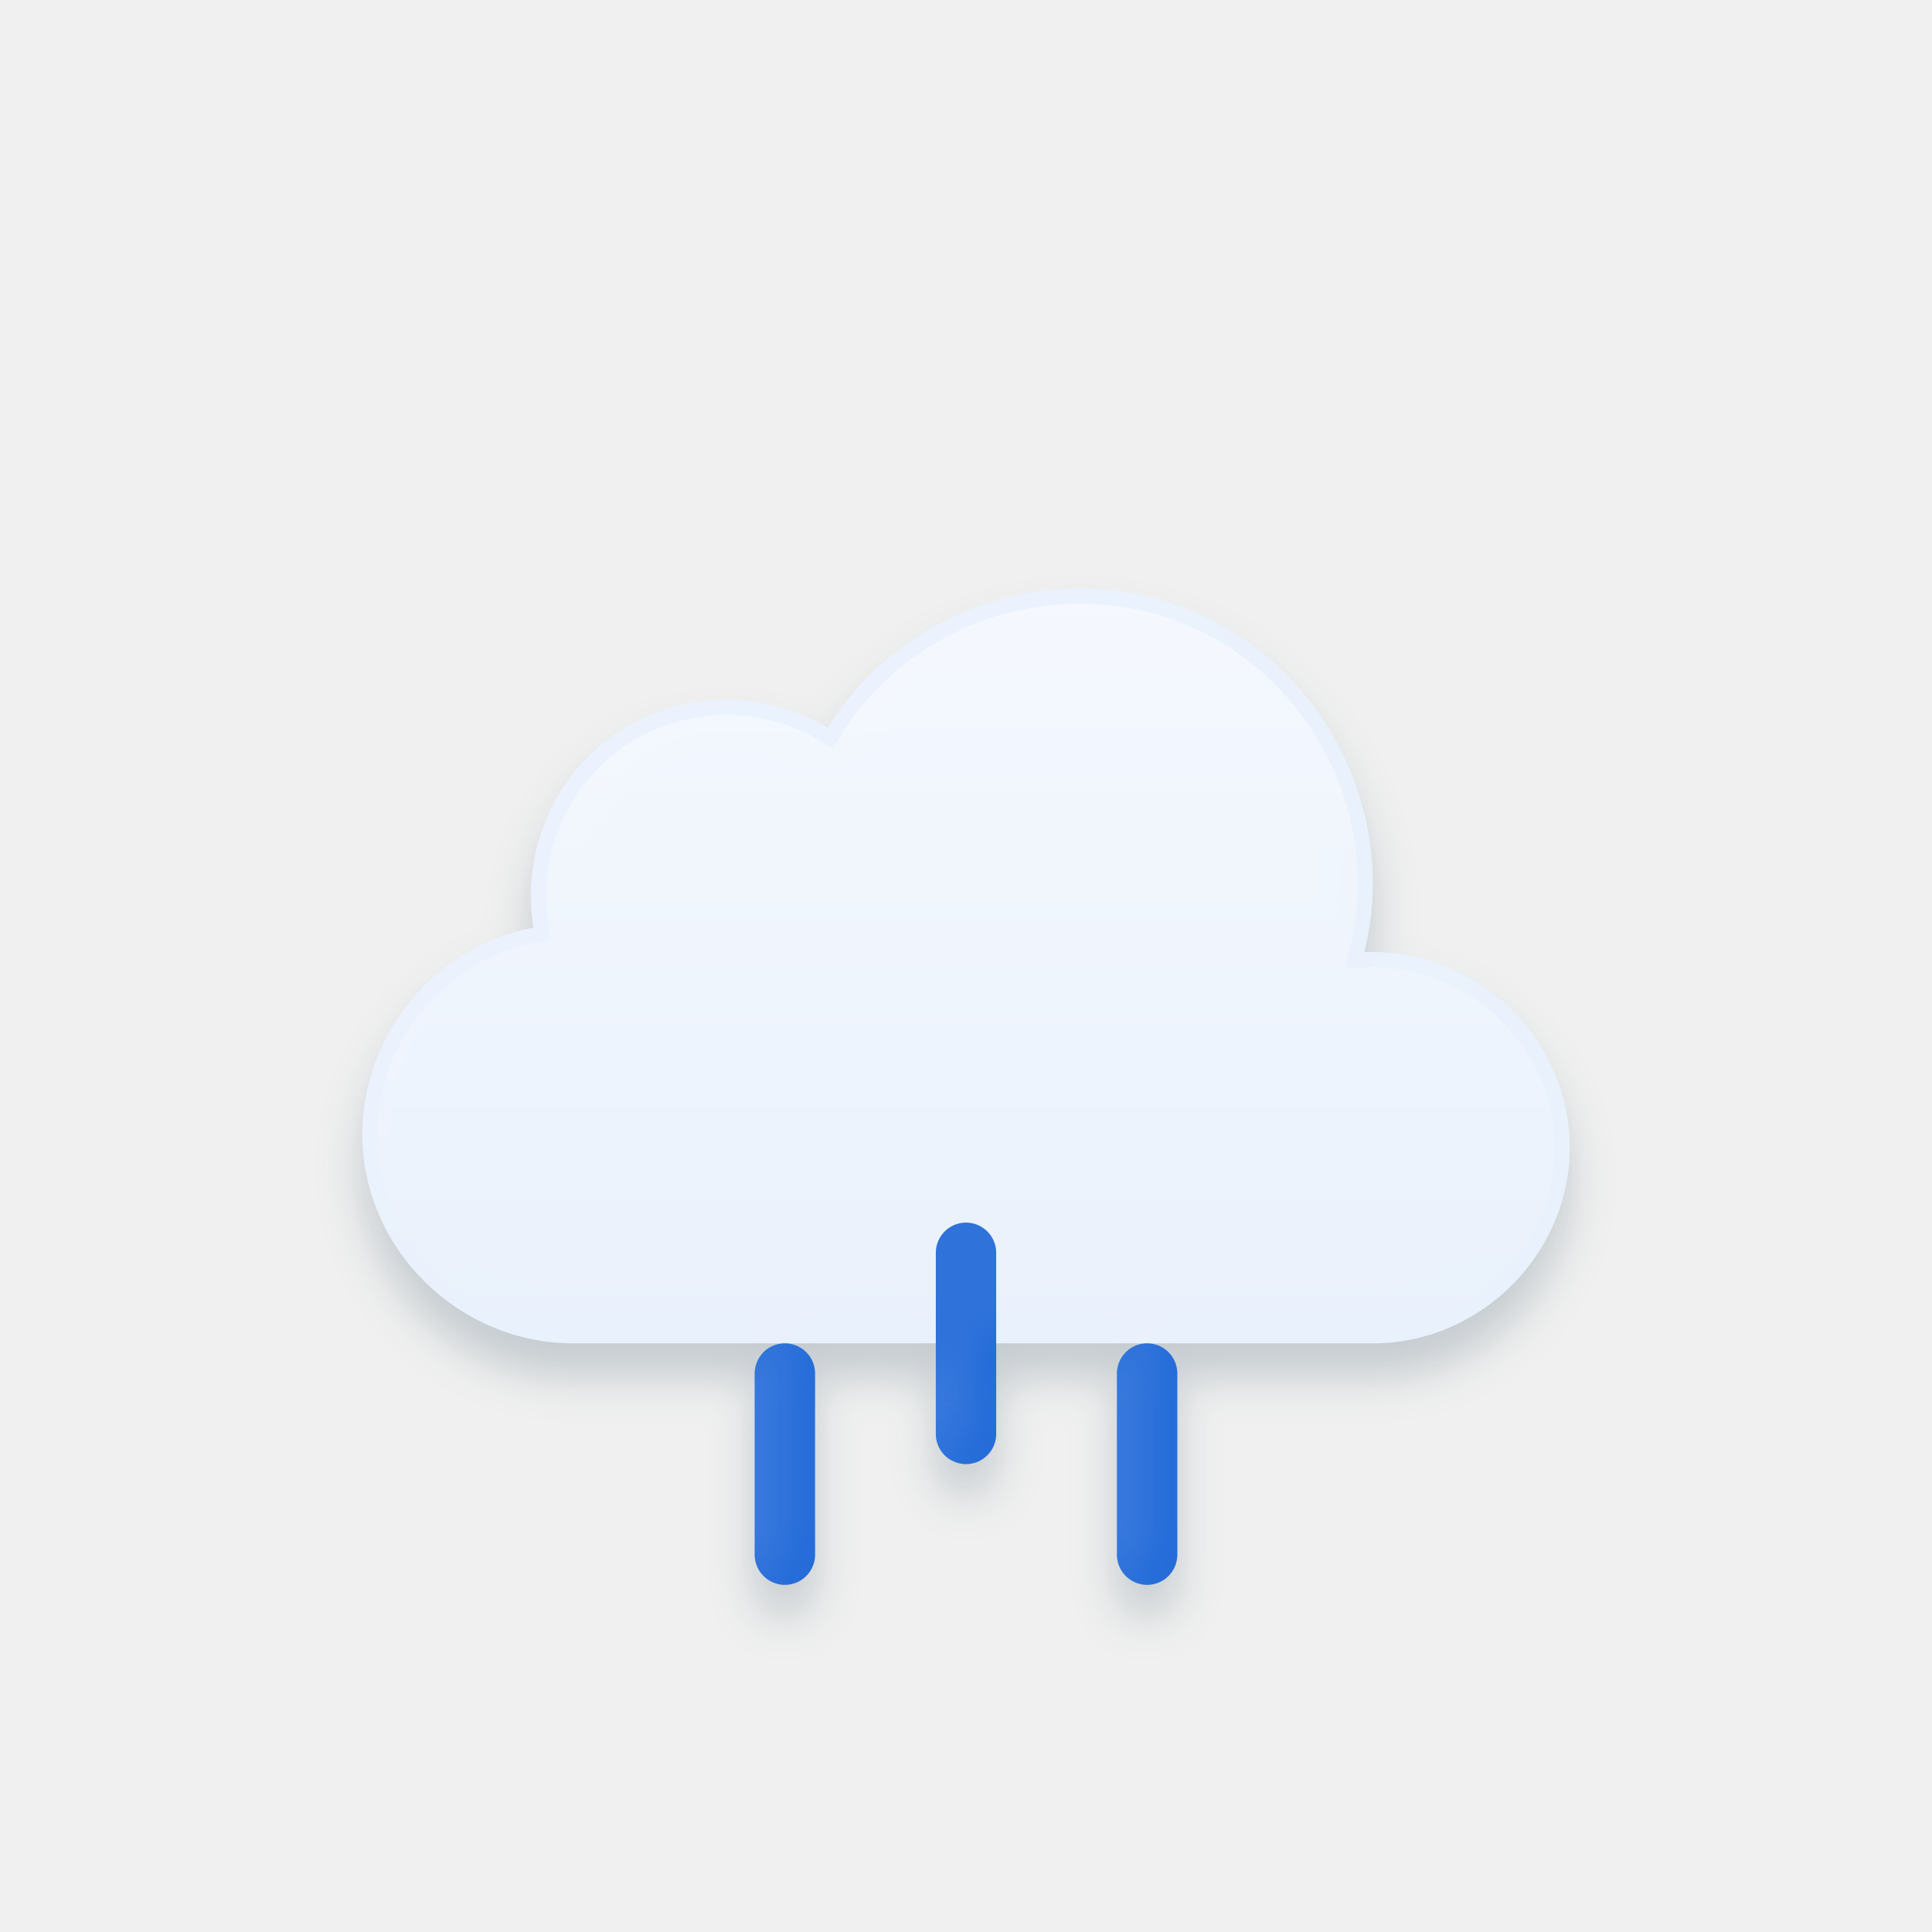
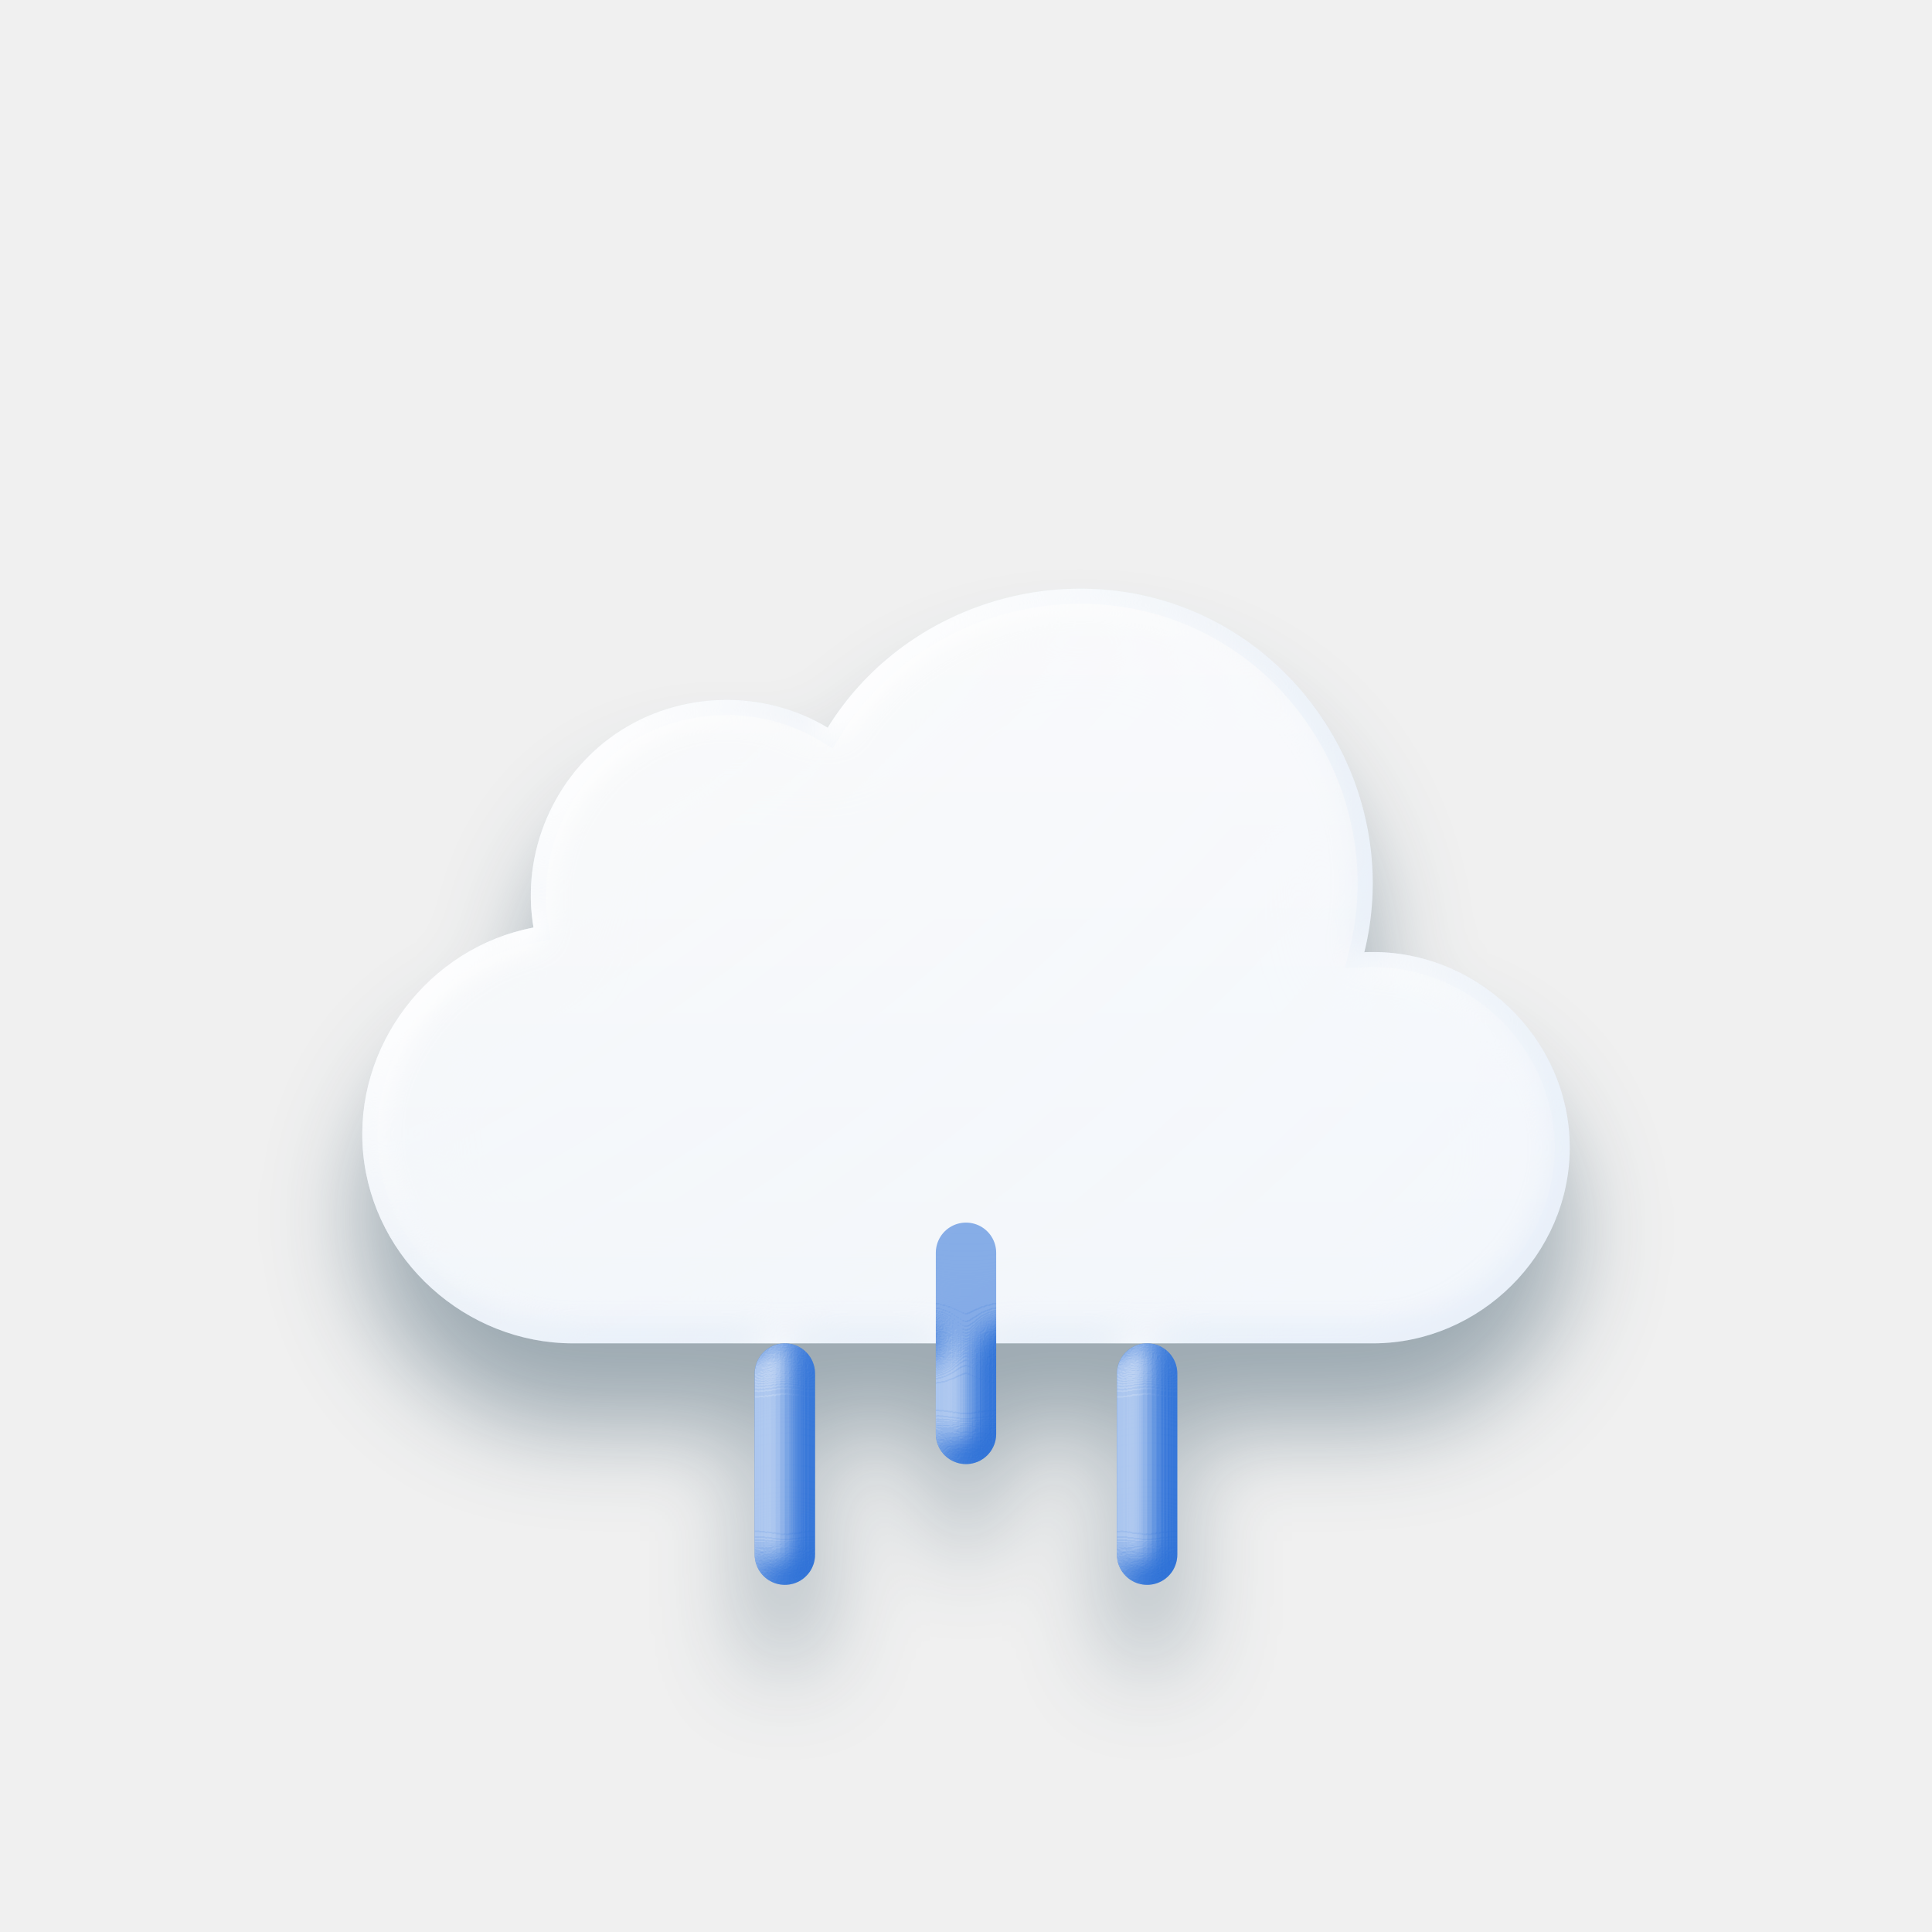
<svg xmlns="http://www.w3.org/2000/svg" viewBox="0 0 128 128" fill="none">
  <defs>
-     <filter id="soft3d4" x="-25%" y="-25%" width="150%" height="160%" color-interpolation-filters="sRGB">
-       <feGaussianBlur in="SourceAlpha" stdDeviation="1.5" result="blur" />
-       <feOffset in="blur" dx="0" dy="2.2" result="off" />
-       <feFlood flood-color="#17384d" flood-opacity=".20" result="shadowColor" />
+     <filter id="soft3d4" x="-40%" y="-40%" width="180%" height="200%" color-interpolation-filters="sRGB">
+       <feGaussianBlur in="SourceAlpha" stdDeviation="3.2" result="blur" />
+       <feOffset in="blur" dx="0" dy="5.5" result="off" />
+       <feFlood flood-color="#17384d" flood-opacity=".38" result="shadowColor" />
      <feComposite in="shadowColor" in2="off" operator="in" result="shadow" />
-       <feSpecularLighting in="blur" surfaceScale="2" specularConstant=".35" specularExponent="18" lighting-color="#ffffff" result="spec">
-         <feDistantLight azimuth="225" elevation="55" />
+       <feGaussianBlur in="SourceAlpha" stdDeviation="1.15" result="edgeBlur" />
+       <feSpecularLighting in="edgeBlur" surfaceScale="6.5" specularConstant=".9" specularExponent="24" lighting-color="#ffffff" result="spec">
+         <feDistantLight azimuth="225" elevation="62" />
      </feSpecularLighting>
      <feComposite in="spec" in2="SourceAlpha" operator="in" result="specClip" />
+       <feSpecularLighting in="blur" surfaceScale="4.2" specularConstant=".42" specularExponent="8" lighting-color="#fff4dc" result="softLight">
+         <fePointLight x="-40" y="-55" z="95" />
+       </feSpecularLighting>
+       <feComposite in="softLight" in2="SourceAlpha" operator="in" result="softClip" />
      <feMerge>
        <feMergeNode in="shadow" />
        <feMergeNode in="SourceGraphic" />
+         <feMergeNode in="softClip" />
        <feMergeNode in="specClip" />
      </feMerge>
    </filter>
  </defs>
  <g filter="url(#soft3d4)">
    <g id="rain" clip-path="url(#clip0_1858_8370)">
      <g id="Sky">
        <g id="Clouds">
          <g id="Cloud">
            <path id="Cloud_2" d="M55.262 48.475C60.123 40.611 70.297 37.38 78.815 40.943C87.321 44.502 92.138 54.003 89.903 62.965L89.742 63.614L90.411 63.585C97.42 63.279 103.5 68.992 103.5 76.028C103.5 82.84 97.772 88.5 90.977 88.5H37.954C31.128 88.502 25.203 83.171 24.559 76.36C23.916 69.552 28.737 63.212 35.443 61.945L35.926 61.853L35.842 61.369C35.026 56.624 37.126 51.717 41.105 49.013C45.095 46.301 50.446 46.154 54.58 48.64L55.003 48.895L55.262 48.475Z" fill="url(#paint0_linear_1858_8370)" stroke="#E6EFFC" stroke-miterlimit="10" />
          </g>
        </g>
      </g>
      <g id="Precipitation">
        <g id="Raindrops">
          <path id="Raindrop 1" d="M52 83V95" stroke="#0A5AD4" stroke-width="4" stroke-linecap="round" transform="translate(0, 8)" />
          <path id="Raindrop 2" d="M64 83V95" stroke="#0A5AD4" stroke-width="4" stroke-linecap="round" transform="translate(0, 0)" />
          <path id="Raindrop 3" d="M76 83V95" stroke="#0A5AD4" stroke-width="4" stroke-linecap="round" transform="translate(0, 8)" />
        </g>
      </g>
    </g>
    <defs>
      <linearGradient id="paint0_linear_1858_8370" x1="64.001" y1="39" x2="64.001" y2="89" gradientUnits="userSpaceOnUse">
        <stop stop-color="#F3F7FE" />
        <stop offset="1" stop-color="#E6EFFC" />
      </linearGradient>
      <clipPath id="clip0_1858_8370">
        <rect width="128" height="128" fill="white" />
      </clipPath>
    </defs>
  </g>
</svg>
